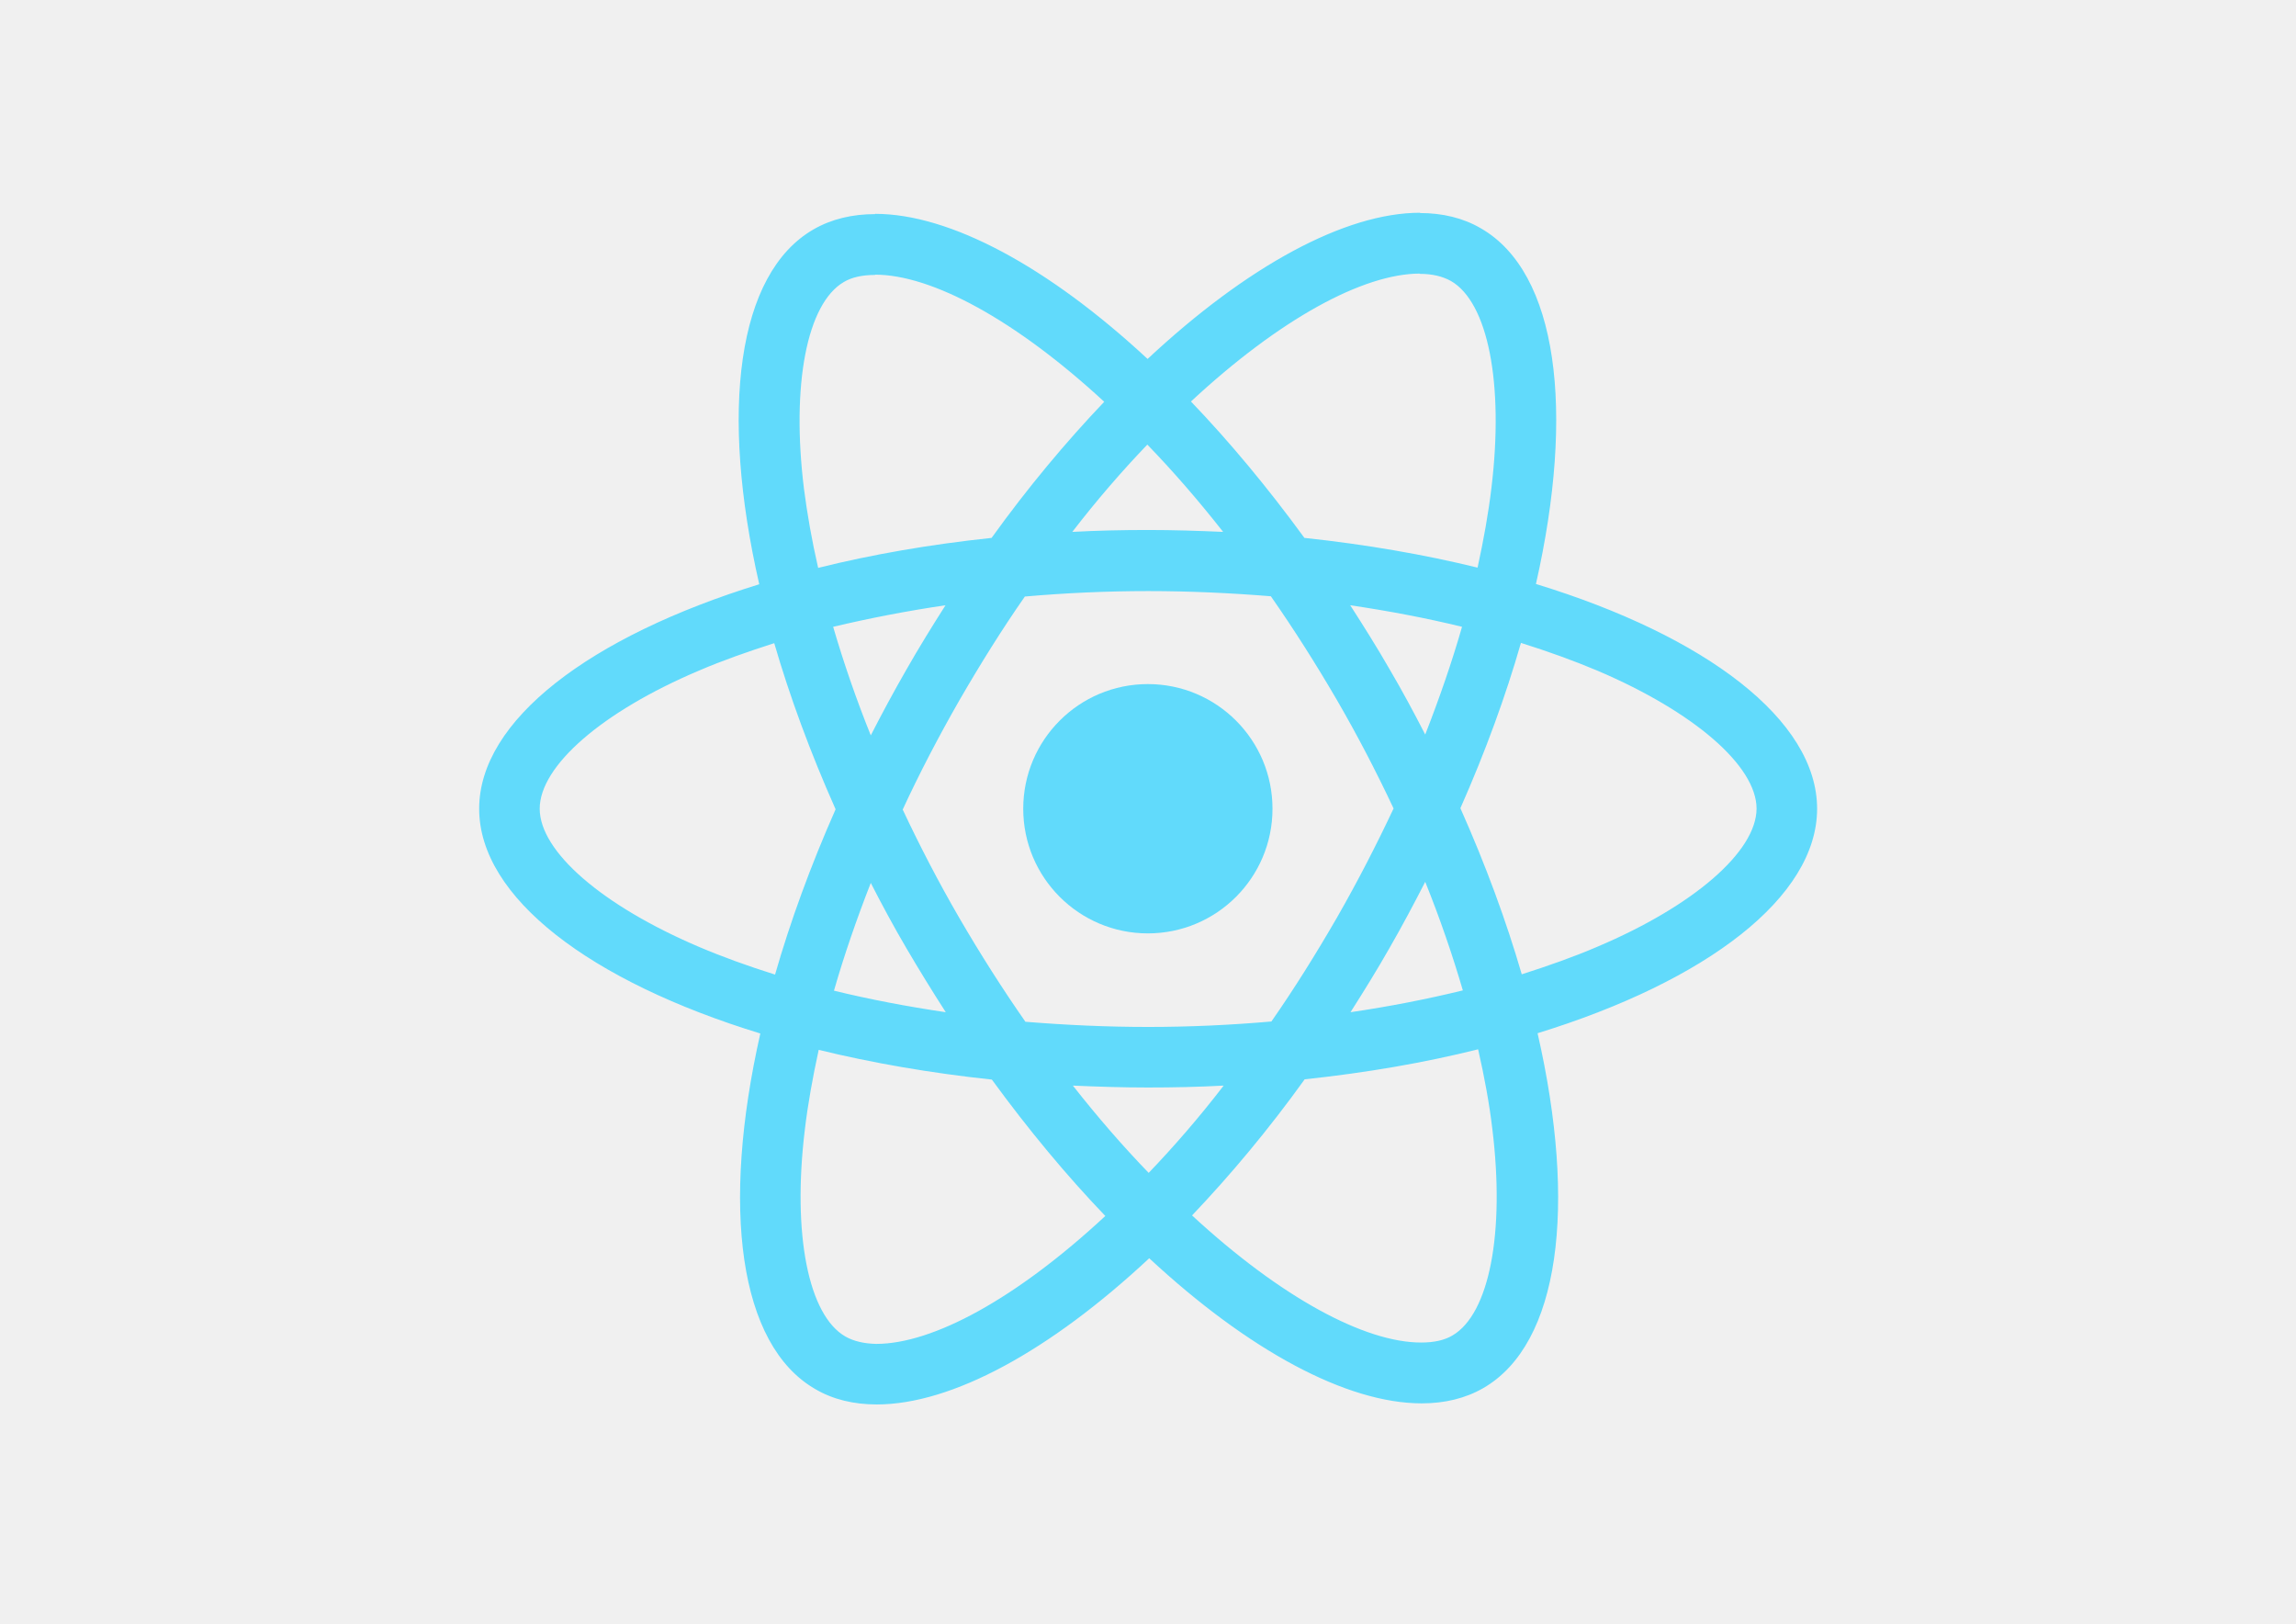
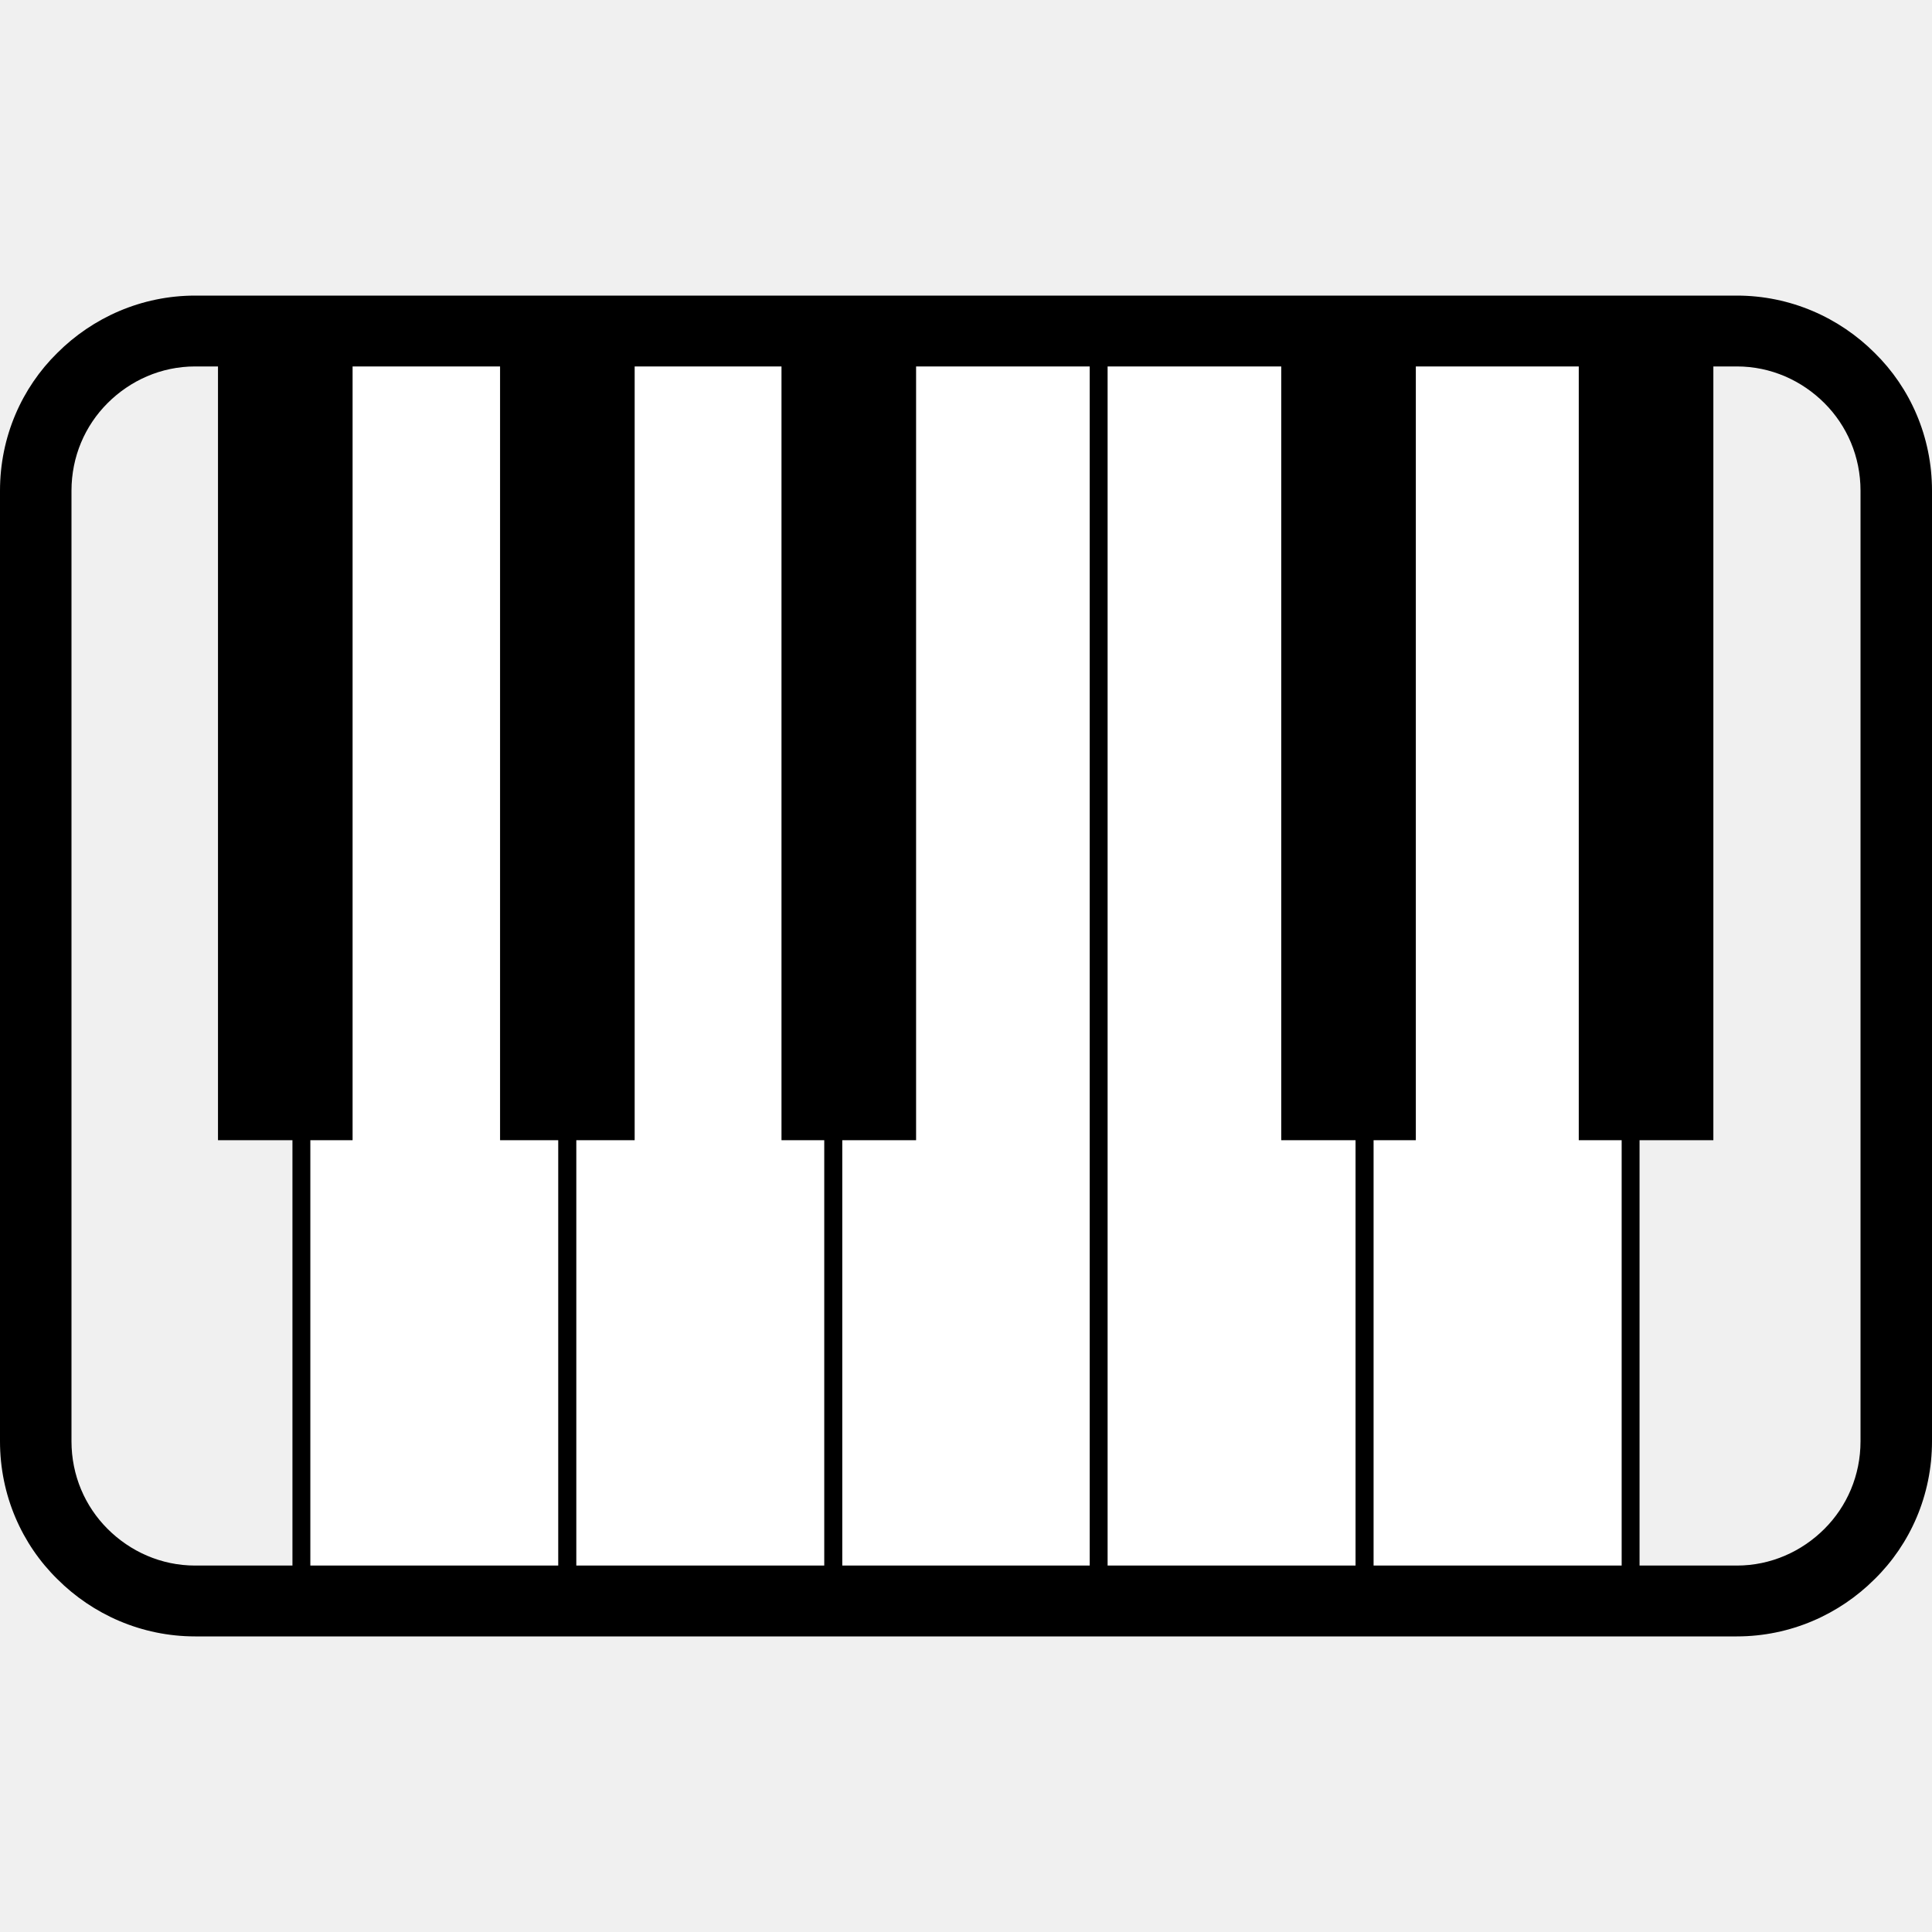
- <svg xmlns="http://www.w3.org/2000/svg" viewBox="0 0 841.9 595.3">
-   <g fill="#61DAFB">
-     <path d="M666.3 296.5c0-32.5-40.7-63.3-103.1-82.4 14.4-63.6 8-114.2-20.2-130.4-6.5-3.8-14.1-5.6-22.4-5.6v22.3c4.6 0 8.3.9 11.4 2.6 13.6 7.8 19.5 37.5 14.9 75.7-1.1 9.4-2.9 19.3-5.1 29.4-19.6-4.8-41-8.5-63.5-10.9-13.5-18.5-27.5-35.3-41.6-50 32.6-30.3 63.2-46.9 84-46.9V78c-27.5 0-63.5 19.6-99.9 53.6-36.4-33.8-72.4-53.2-99.9-53.2v22.3c20.7 0 51.4 16.5 84 46.6-14 14.7-28 31.4-41.3 49.9-22.6 2.4-44 6.1-63.6 11-2.3-10-4-19.7-5.2-29-4.7-38.2 1.1-67.9 14.6-75.8 3-1.8 6.9-2.6 11.5-2.6V78.5c-8.4 0-16 1.8-22.6 5.6-28.1 16.2-34.4 66.7-19.9 130.1-62.2 19.2-102.7 49.9-102.7 82.3 0 32.5 40.7 63.3 103.1 82.4-14.4 63.6-8 114.2 20.2 130.4 6.5 3.8 14.1 5.6 22.5 5.6 27.5 0 63.5-19.6 99.9-53.6 36.4 33.8 72.4 53.2 99.9 53.2 8.4 0 16-1.8 22.6-5.6 28.1-16.2 34.4-66.7 19.9-130.1 62-19.1 102.5-49.9 102.5-82.3zm-130.2-66.7c-3.7 12.9-8.3 26.2-13.5 39.5-4.1-8-8.4-16-13.1-24-4.6-8-9.5-15.8-14.4-23.4 14.2 2.1 27.9 4.7 41 7.9zm-45.8 106.5c-7.8 13.5-15.8 26.3-24.1 38.2-14.9 1.3-30 2-45.2 2-15.1 0-30.2-.7-45-1.9-8.3-11.9-16.4-24.6-24.2-38-7.6-13.1-14.5-26.4-20.8-39.8 6.2-13.4 13.2-26.8 20.7-39.9 7.8-13.5 15.8-26.3 24.1-38.2 14.9-1.3 30-2 45.2-2 15.1 0 30.2.7 45 1.9 8.3 11.9 16.4 24.6 24.2 38 7.6 13.1 14.5 26.4 20.8 39.8-6.3 13.4-13.2 26.8-20.7 39.9zm32.3-13c5.4 13.4 10 26.8 13.8 39.8-13.1 3.2-26.9 5.9-41.2 8 4.9-7.7 9.8-15.6 14.4-23.7 4.6-8 8.9-16.1 13-24.1zM421.2 430c-9.3-9.6-18.6-20.3-27.8-32 9 .4 18.2.7 27.5.7 9.4 0 18.7-.2 27.8-.7-9 11.7-18.3 22.4-27.5 32zm-74.4-58.9c-14.2-2.1-27.9-4.7-41-7.9 3.7-12.9 8.3-26.2 13.5-39.5 4.1 8 8.4 16 13.1 24 4.7 8 9.5 15.8 14.4 23.4zM420.7 163c9.3 9.6 18.6 20.3 27.8 32-9-.4-18.2-.7-27.5-.7-9.4 0-18.7.2-27.8.7 9-11.7 18.3-22.4 27.5-32zm-74 58.9c-4.9 7.7-9.8 15.6-14.4 23.7-4.6 8-8.9 16-13 24-5.4-13.4-10-26.8-13.8-39.8 13.1-3.1 26.9-5.8 41.2-7.9zm-90.5 125.2c-35.4-15.1-58.3-34.9-58.3-50.6 0-15.7 22.9-35.6 58.3-50.6 8.6-3.7 18-7 27.7-10.1 5.7 19.6 13.2 40 22.5 60.9-9.2 20.8-16.6 41.1-22.2 60.6-9.9-3.1-19.3-6.5-28-10.2zM310 490c-13.6-7.8-19.5-37.5-14.9-75.7 1.1-9.4 2.9-19.3 5.1-29.4 19.6 4.8 41 8.5 63.5 10.9 13.5 18.5 27.5 35.3 41.6 50-32.6 30.3-63.2 46.9-84 46.9-4.5-.1-8.3-1-11.3-2.7zm237.2-76.2c4.7 38.2-1.1 67.9-14.6 75.8-3 1.8-6.9 2.6-11.5 2.6-20.7 0-51.4-16.5-84-46.6 14-14.7 28-31.4 41.3-49.9 22.6-2.4 44-6.1 63.6-11 2.3 10.1 4.1 19.8 5.2 29.1zm38.5-66.7c-8.6 3.7-18 7-27.7 10.1-5.7-19.6-13.2-40-22.5-60.9 9.2-20.8 16.6-41.1 22.2-60.6 9.9 3.1 19.3 6.5 28.1 10.2 35.4 15.1 58.3 34.9 58.3 50.6-.1 15.7-23 35.6-58.4 50.6zM320.8 78.4z" />
-     <circle cx="420.9" cy="296.5" r="45.7" />
-     <path d="M520.5 78.1z" />
+ <svg xmlns="http://www.w3.org/2000/svg" xml:space="preserve" width="3in" height="3in" version="1.1" style="shape-rendering:geometricPrecision; text-rendering:geometricPrecision; image-rendering:optimizeQuality; fill-rule:evenodd; clip-rule:evenodd" viewBox="0 0 3000 3000">
+   <defs>
+     <style type="text/css">
+    
+     .str0 {stroke:black;stroke-width:27.776}
+     .str1 {stroke:black;stroke-width:13.886}
+     .str2 {stroke:black;stroke-width:3}
+     .fil1 {fill:none}
+     .fil2 {fill:black}
+     .fil0 {fill:white}
+     .fil3 {fill:black;fill-rule:nonzero}
+    
+   </style>
+   </defs>
+   <g id="Layer_x0020_1">
+     <g id="_803163264">
+       <rect class="fil0 str0" x="468" y="514" width="413" height="1972" />
+       <rect class="fil0 str0" x="881" y="514" width="413" height="1972" />
+       <rect class="fil0 str0" x="1294" y="514" width="413" height="1972" />
+       <rect class="fil0 str0" x="1706" y="514" width="413" height="1972" />
+       <rect class="fil0 str0" x="2119" y="514" width="413" height="1972" />
+       <path class="fil1 str1" d="M303 514l165 0 0 1972 -165 0c-136,0 -248,-111 -248,-248l0 -1476c0,-137 112,-248 248,-248z" />
+       <path class="fil1 str1" d="M2532 514l165 0c136,0 248,111 248,248l0 1476c0,137 -112,248 -248,248l-165 0 0 -1972z" />
+       <rect class="fil2 str2" x="340" y="514" width="206" height="1255" />
+       <rect class="fil2 str2" x="778" y="514" width="206" height="1255" />
+       <rect class="fil2 str2" x="1215" y="514" width="206" height="1255" />
+       <rect class="fil2 str2" x="1991" y="514" width="206" height="1255" />
+       <rect class="fil2 str2" x="2453" y="514" width="206" height="1255" />
+       <path class="fil3" d="M303 459l2394 0c83,0 159,34 214,89 55,54 89,130 89,214l0 1476c0,84 -34,160 -89,214 -55,55 -131,89 -214,89l-2394 0c-83,0 -159,-34 -214,-89 -55,-54 -89,-130 -89,-214l0 -1476c0,-84 34,-160 89,-214 55,-55 131,-89 214,-89zm2394 110l-2394 0c-53,0 -101,22 -136,57 -35,35 -56,83 -56,136l0 1476c0,53 21,101 56,136 35,35 83,57 136,57l2394 0c53,0 101,-22 136,-57 35,-35 56,-83 56,-136l0 -1476c0,-53 -21,-101 -56,-136 -35,-35 -83,-57 -136,-57z" />
+     </g>
  </g>
</svg>
